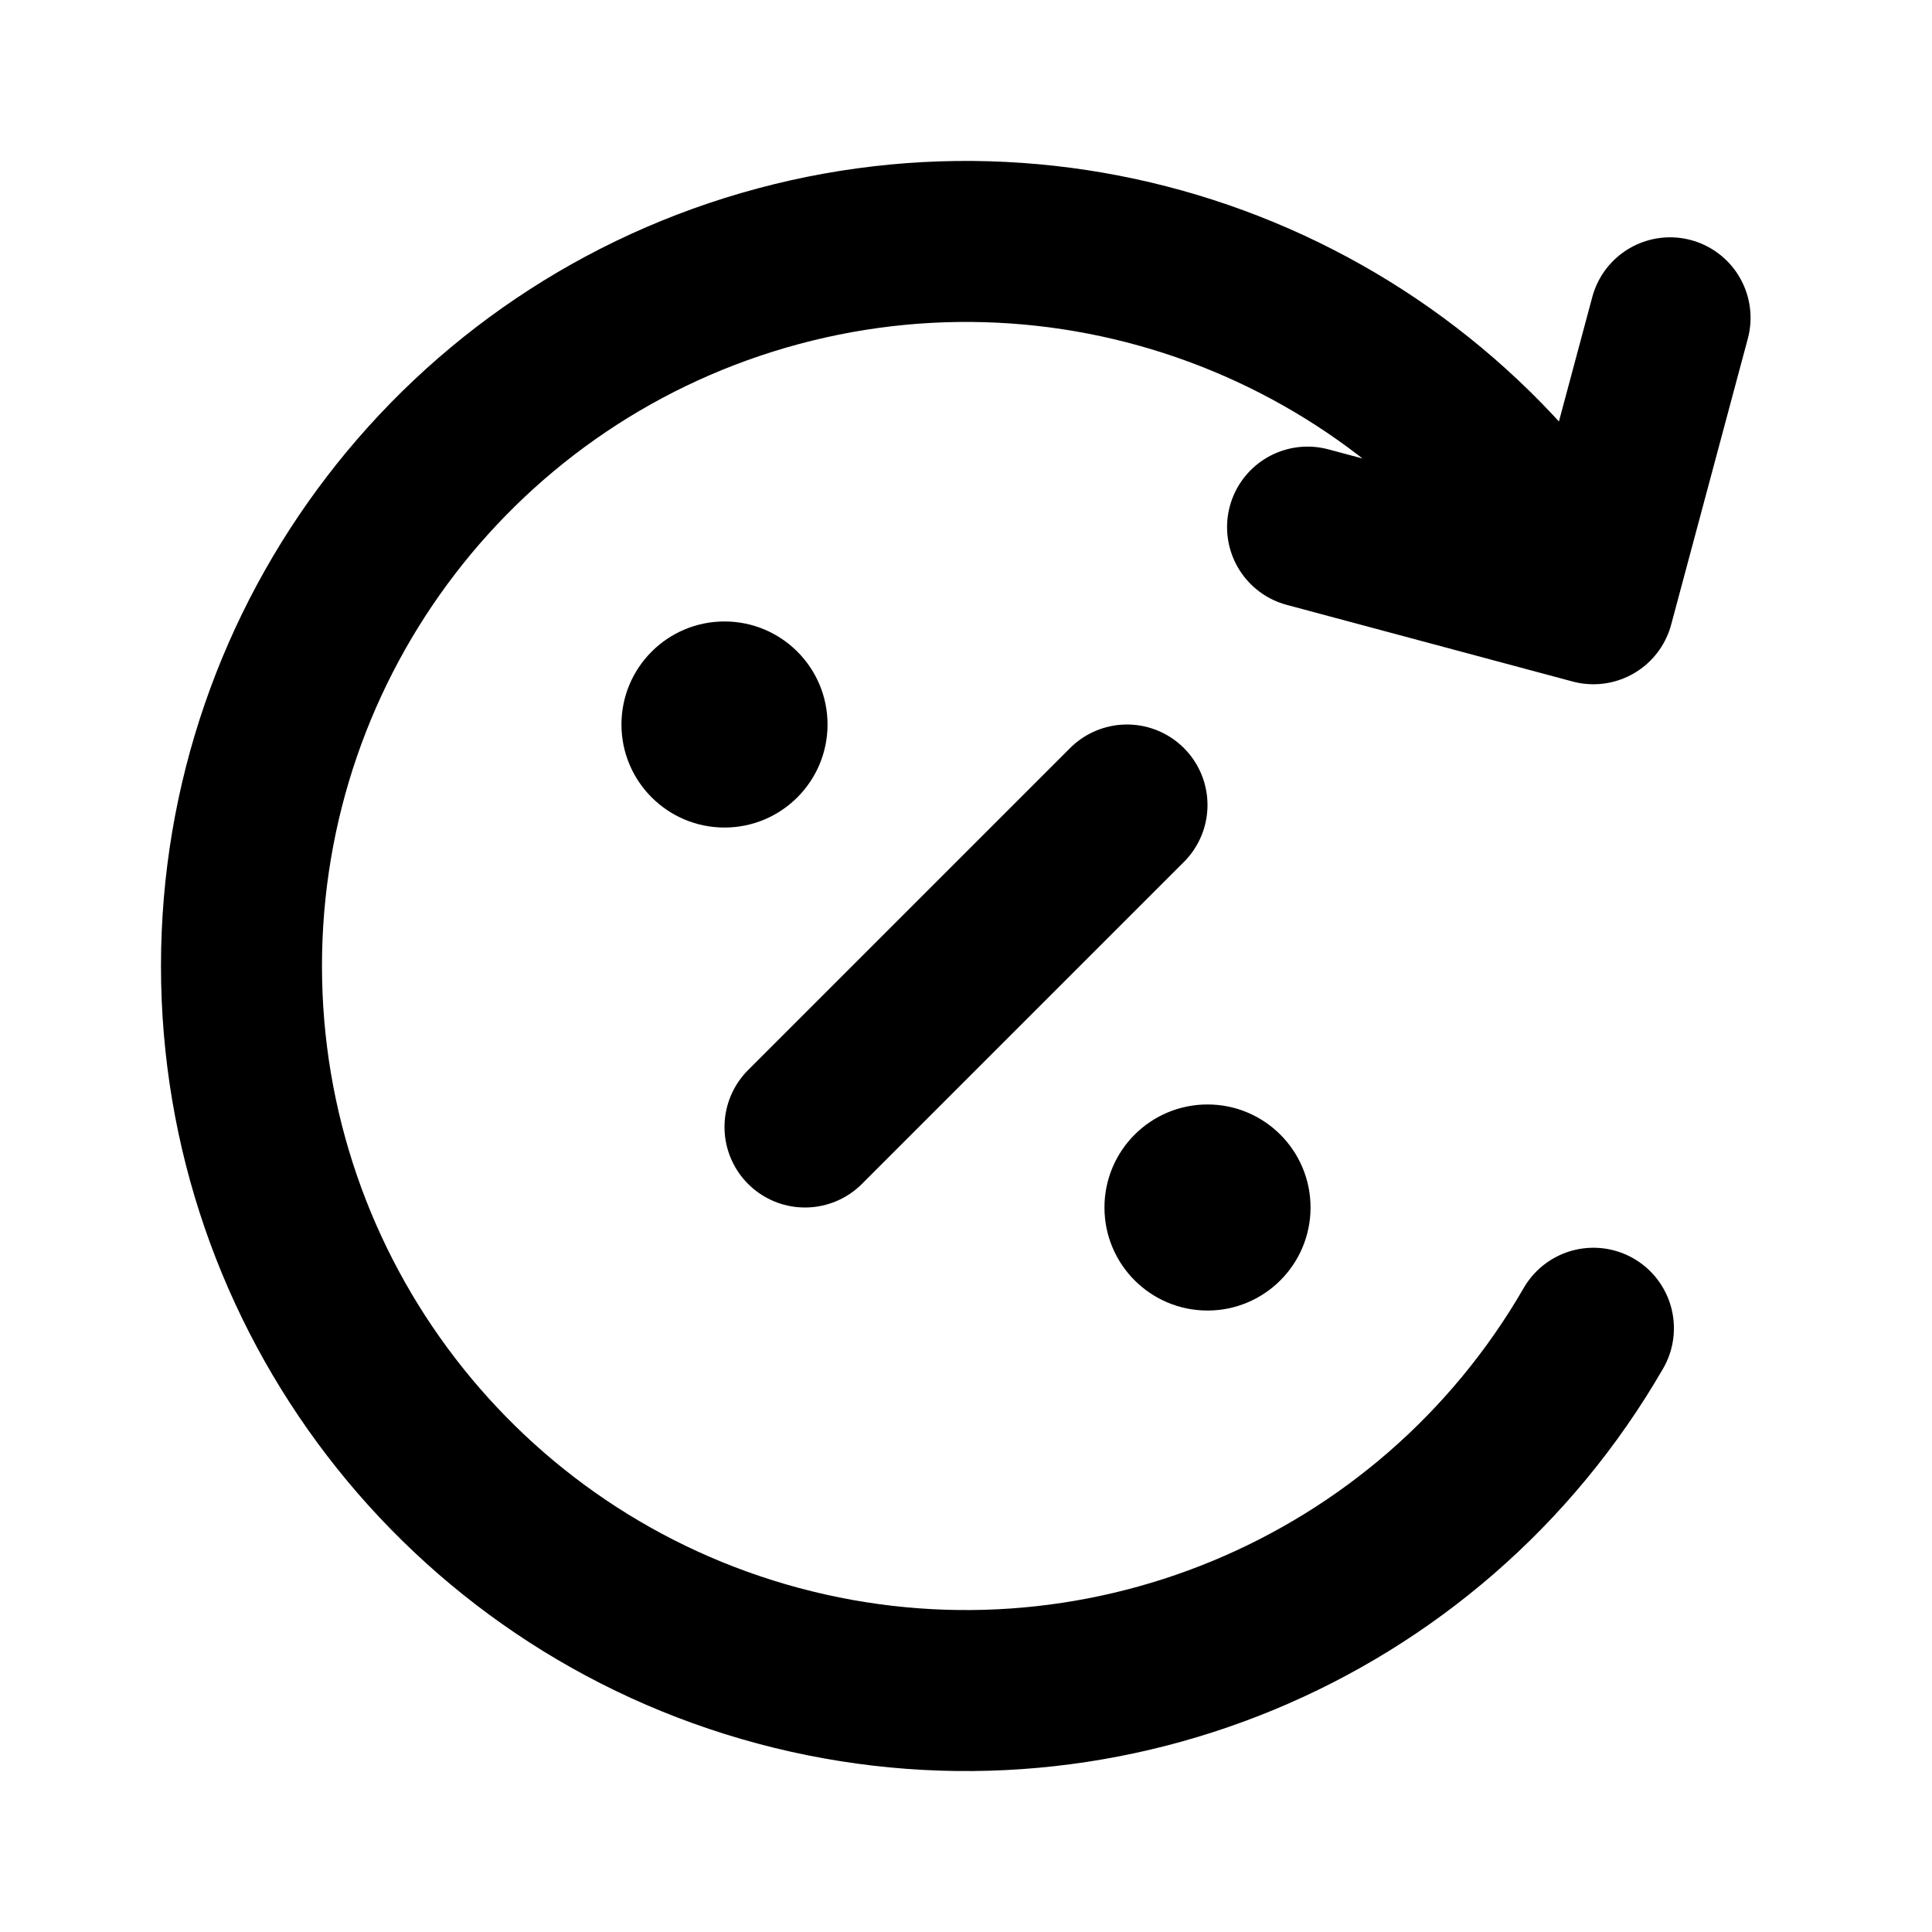
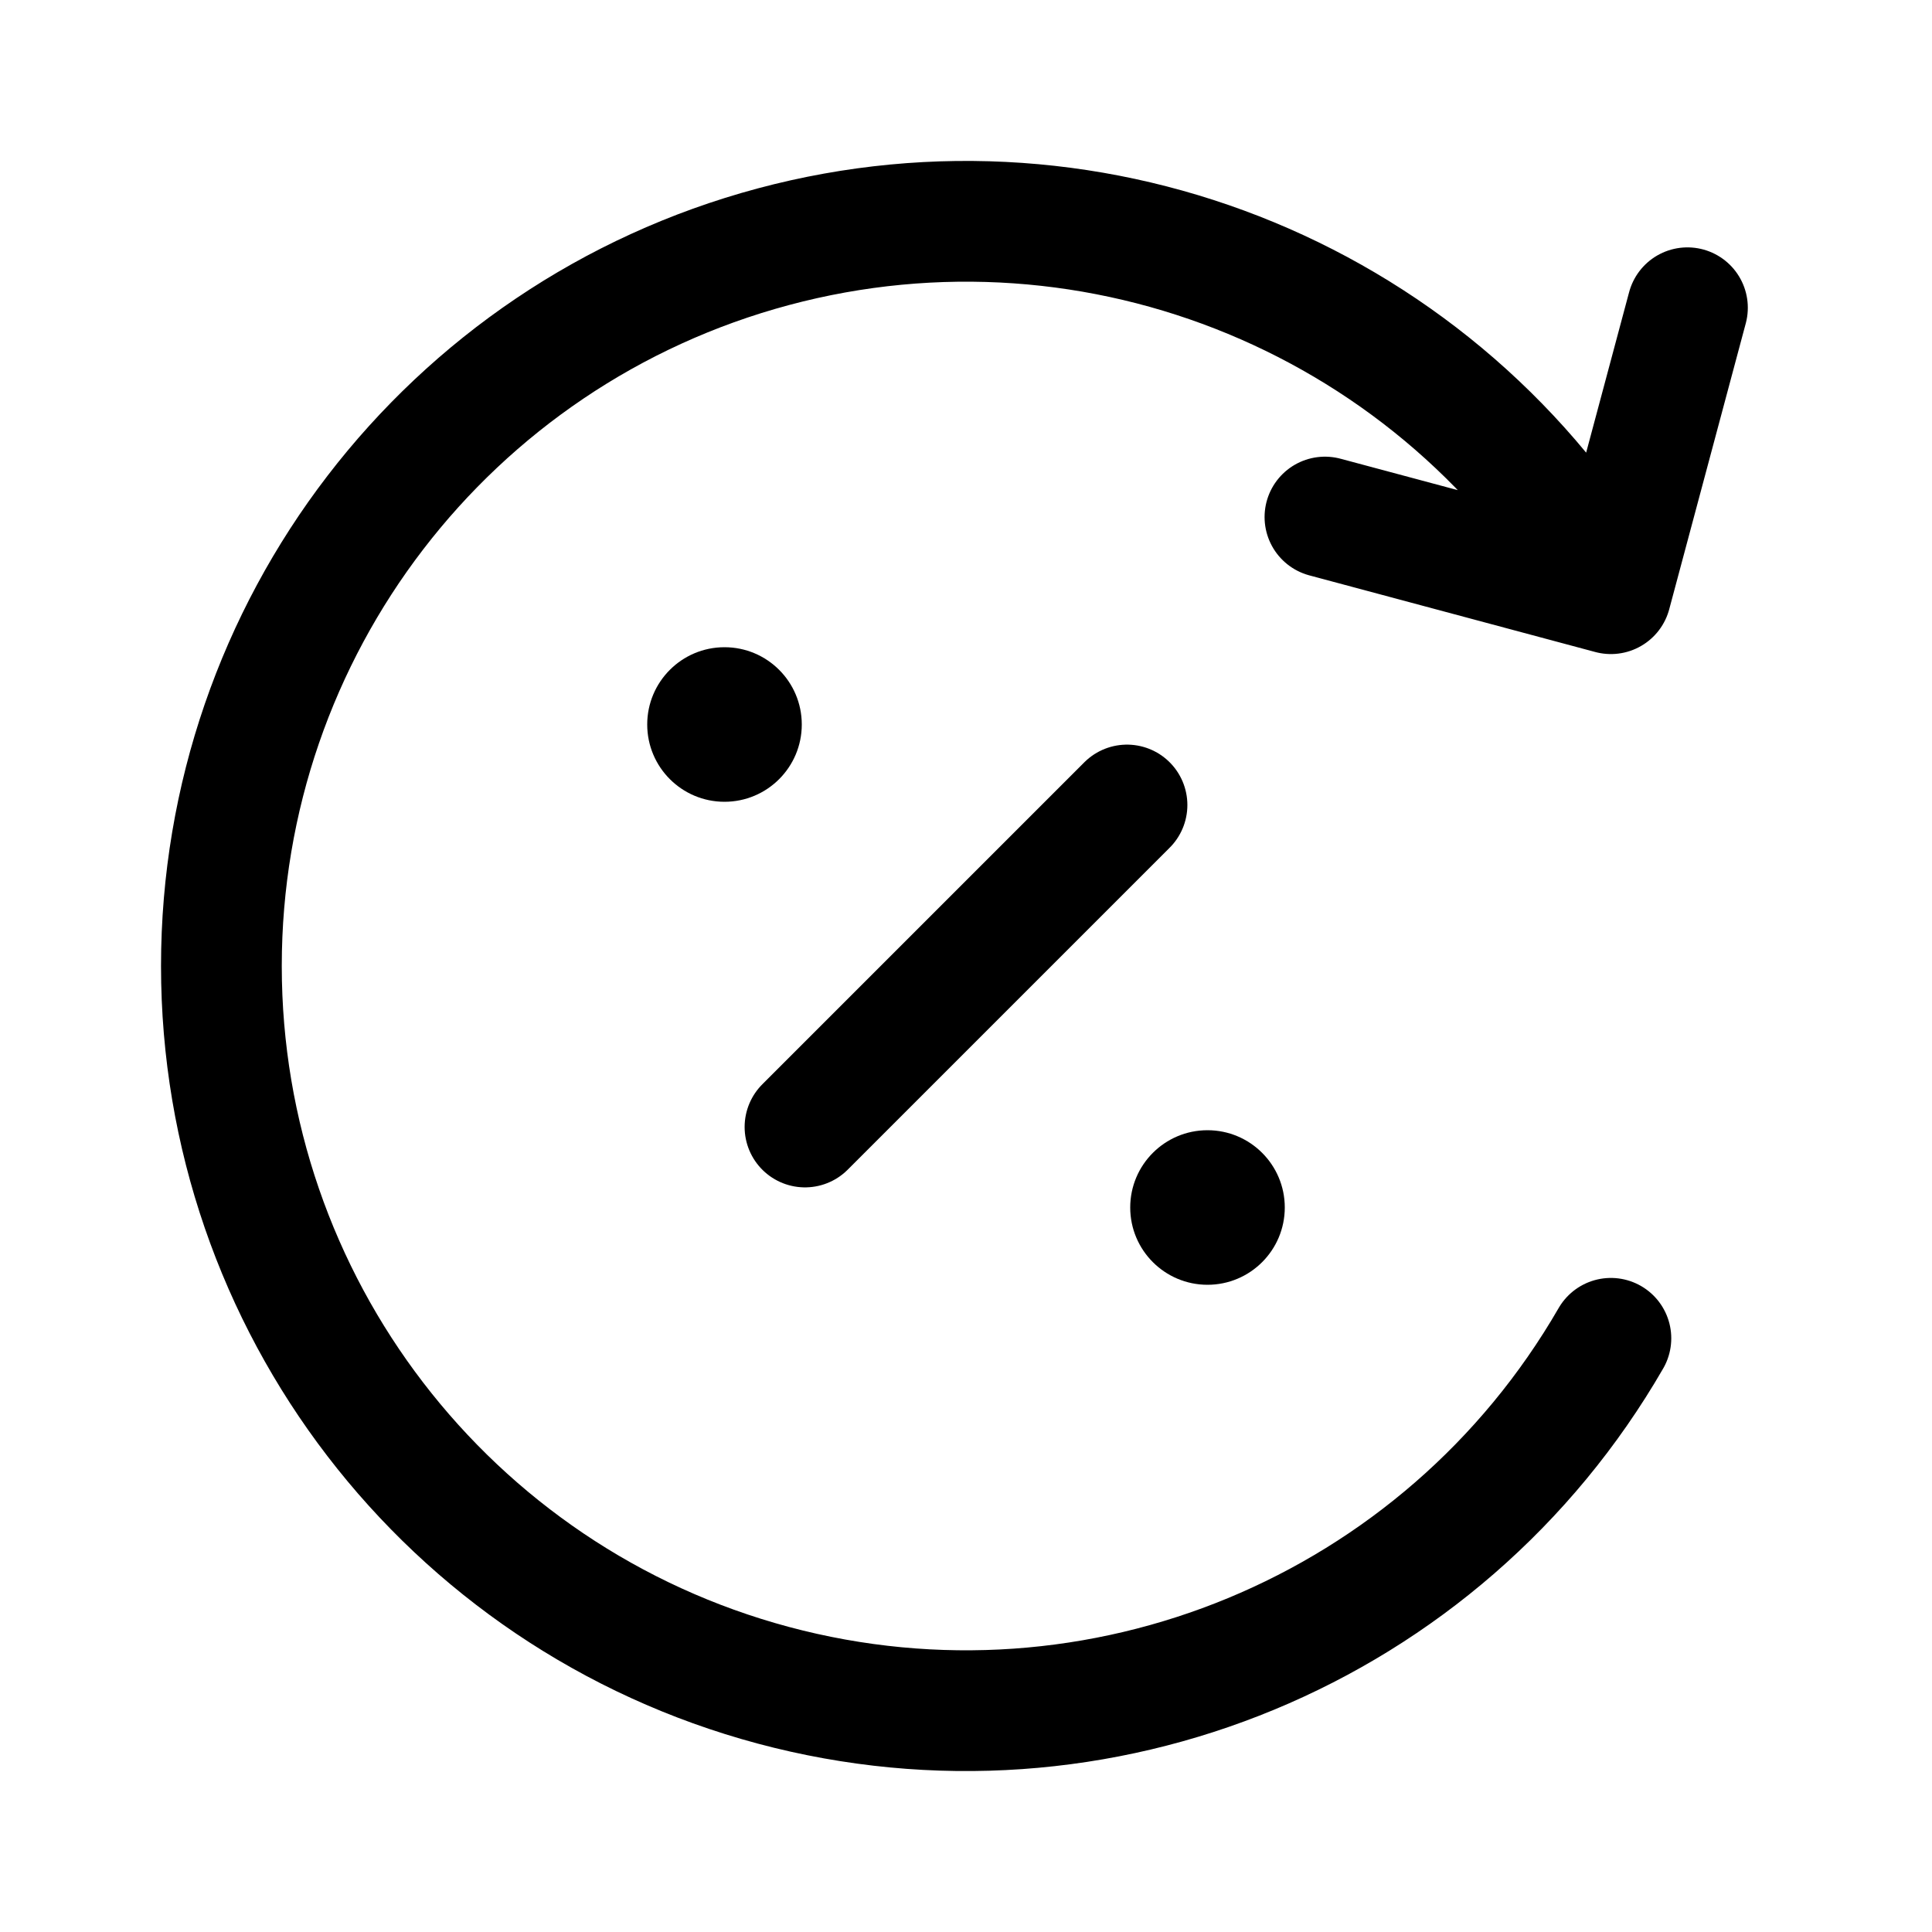
<svg xmlns="http://www.w3.org/2000/svg" viewBox="0 0 24 24" width="24" height="24">
-   <path d="M19.794 16.5A9 9 0 1 1 19.794 7.5M20.746 3.948L19.794 7.5L16.243 6.548" fill="none" stroke="currentColor" stroke-width="2" stroke-linecap="round" stroke-linejoin="round" />
-   <path d="M14 10L10 14" fill="none" stroke="currentColor" stroke-width="2" stroke-linecap="round" stroke-linejoin="round" />
-   <path d="M7.72 9A1.28 1.28 0 1 1 10.28 9A1.28 1.28 0 1 1 7.72 9ZM13.72 15A1.28 1.28 0 1 1 16.28 15A1.28 1.28 0 1 1 13.72 15Z" fill="currentColor" />
+   <path d="M20.011 16.625A9.25 9.25 0 1 1 20.011 7.375M20.962 3.823L20.011 7.375L16.459 6.423" fill="none" stroke="currentColor" stroke-width="1.5" stroke-linecap="round" stroke-linejoin="round" />
+   <path d="M14 10L10 14" fill="none" stroke="currentColor" stroke-width="1.5" stroke-linecap="round" stroke-linejoin="round" />
+   <path d="M8.04 9A0.96 0.96 0 1 1 9.96 9A0.96 0.96 0 1 1 8.04 9ZM14.04 15A0.96 0.96 0 1 1 15.96 15A0.96 0.96 0 1 1 14.04 15Z" fill="currentColor" />
</svg>
